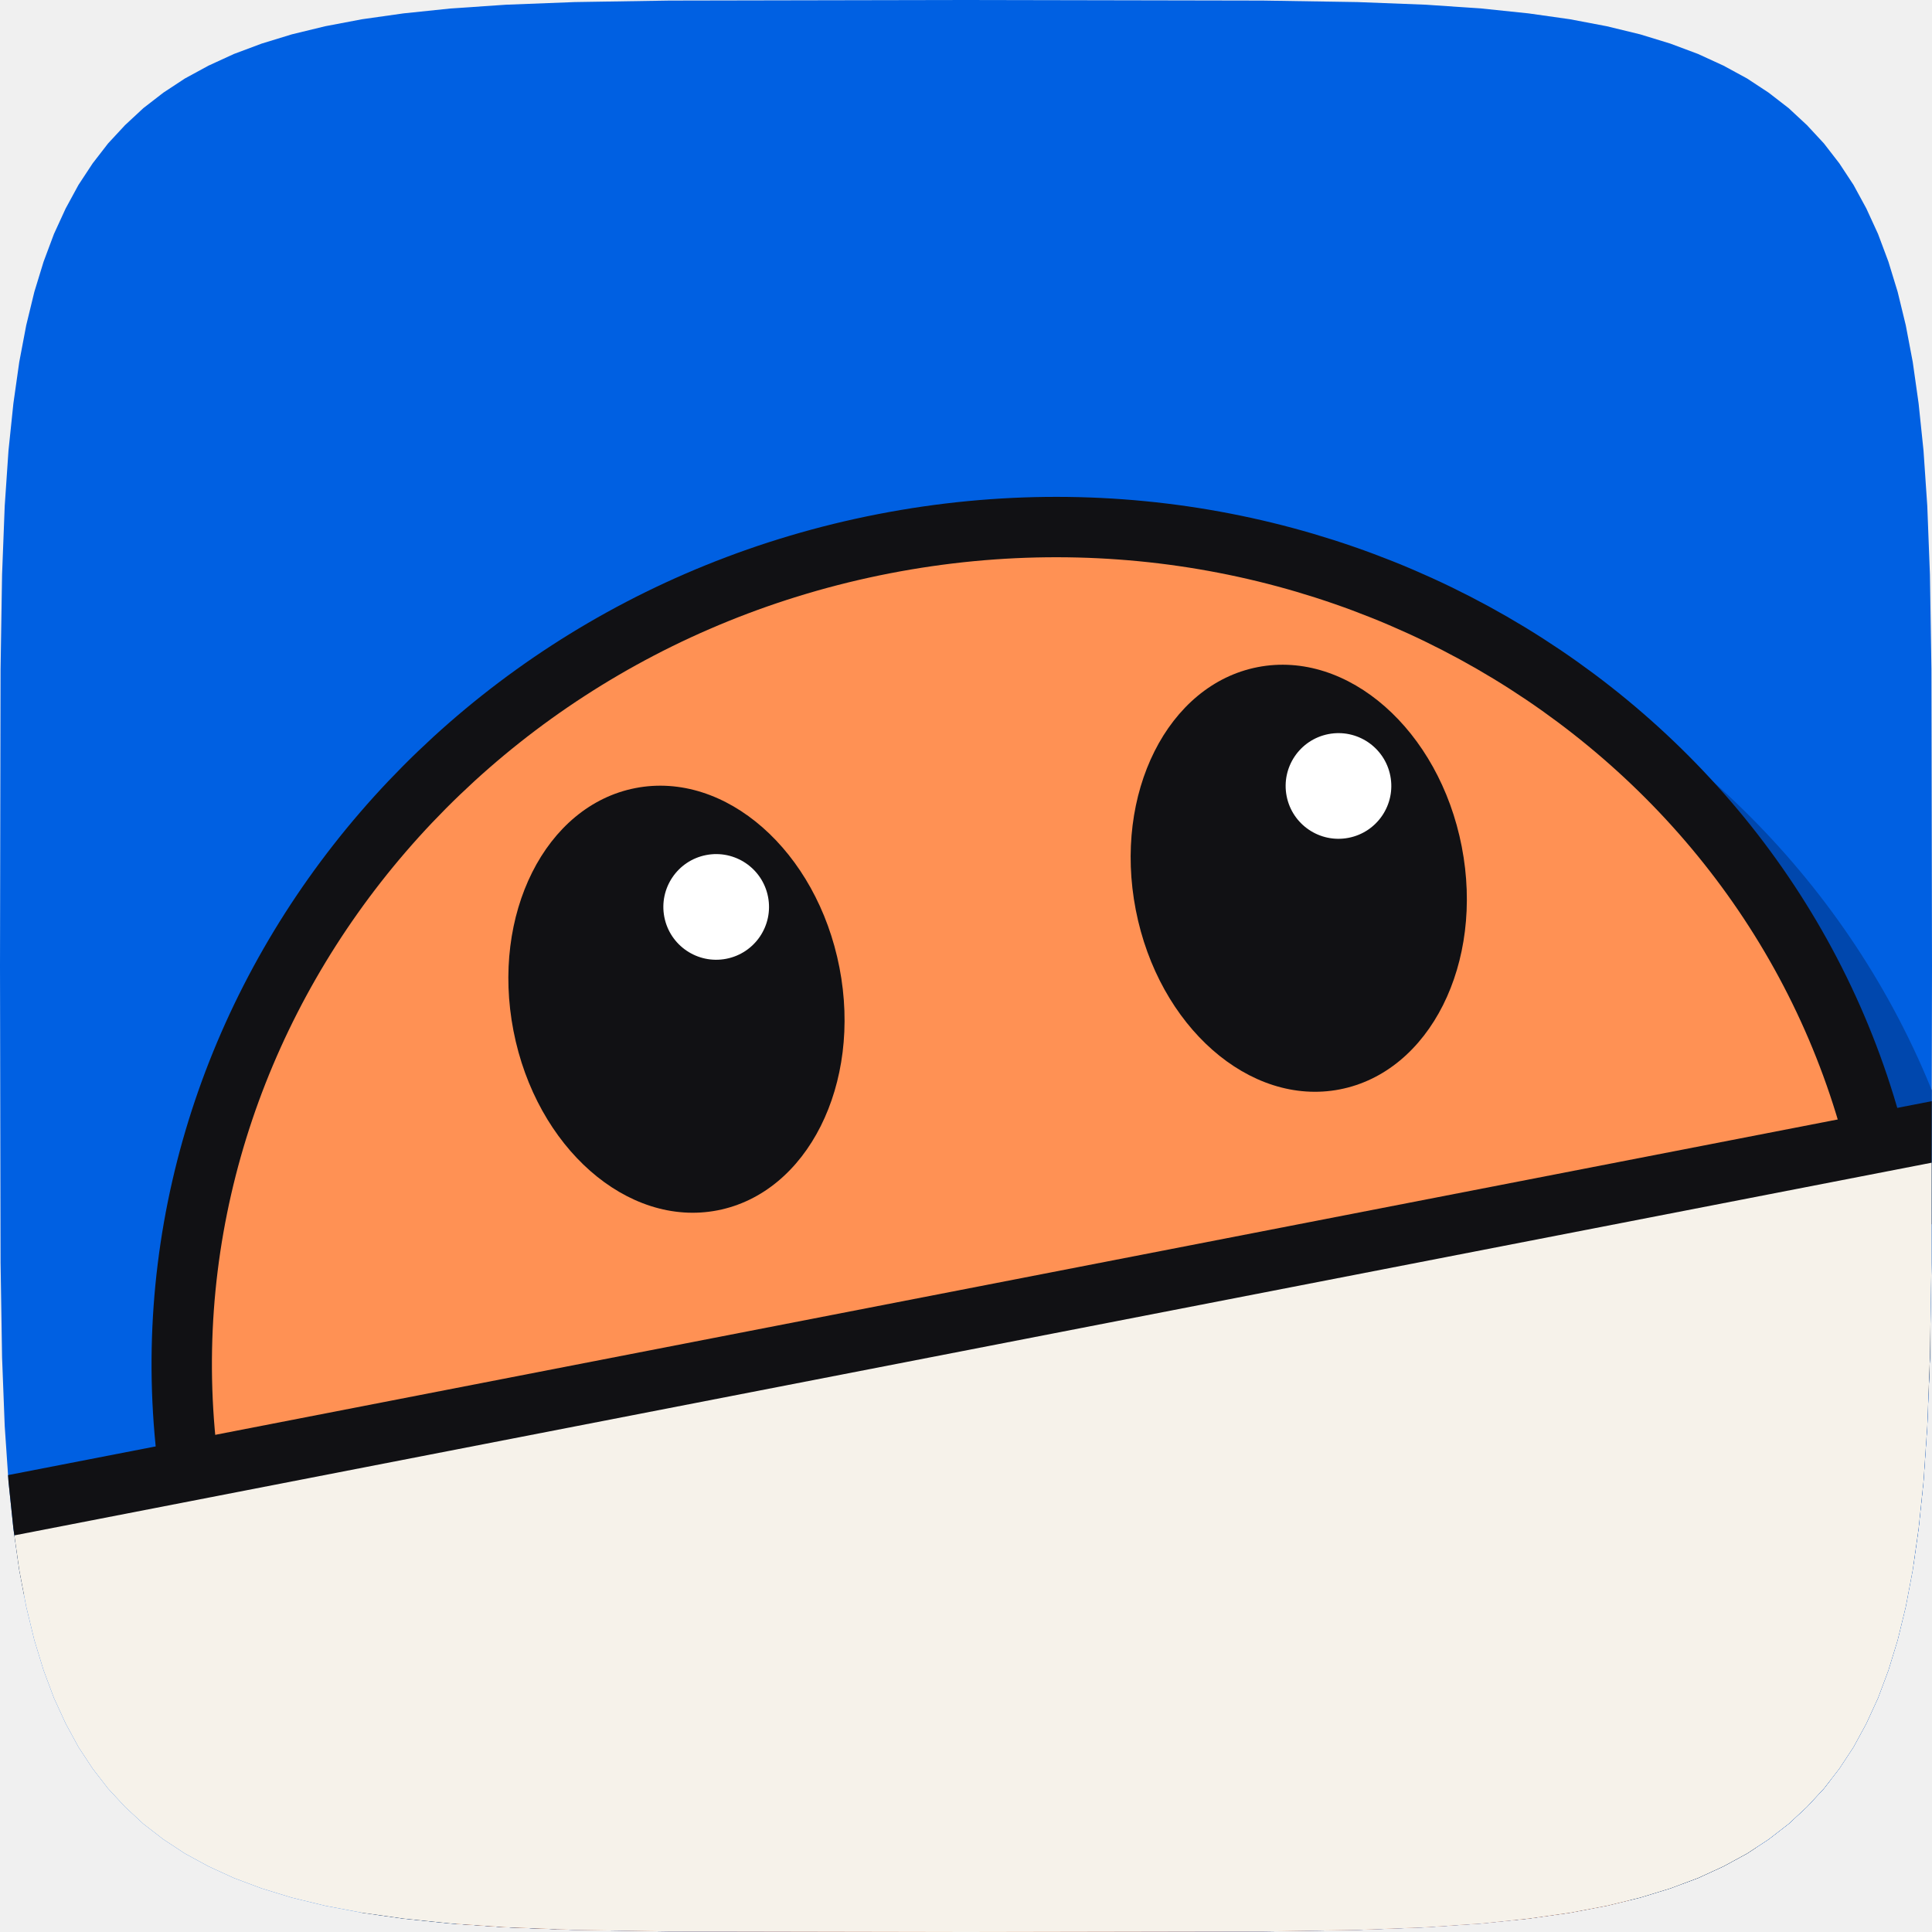
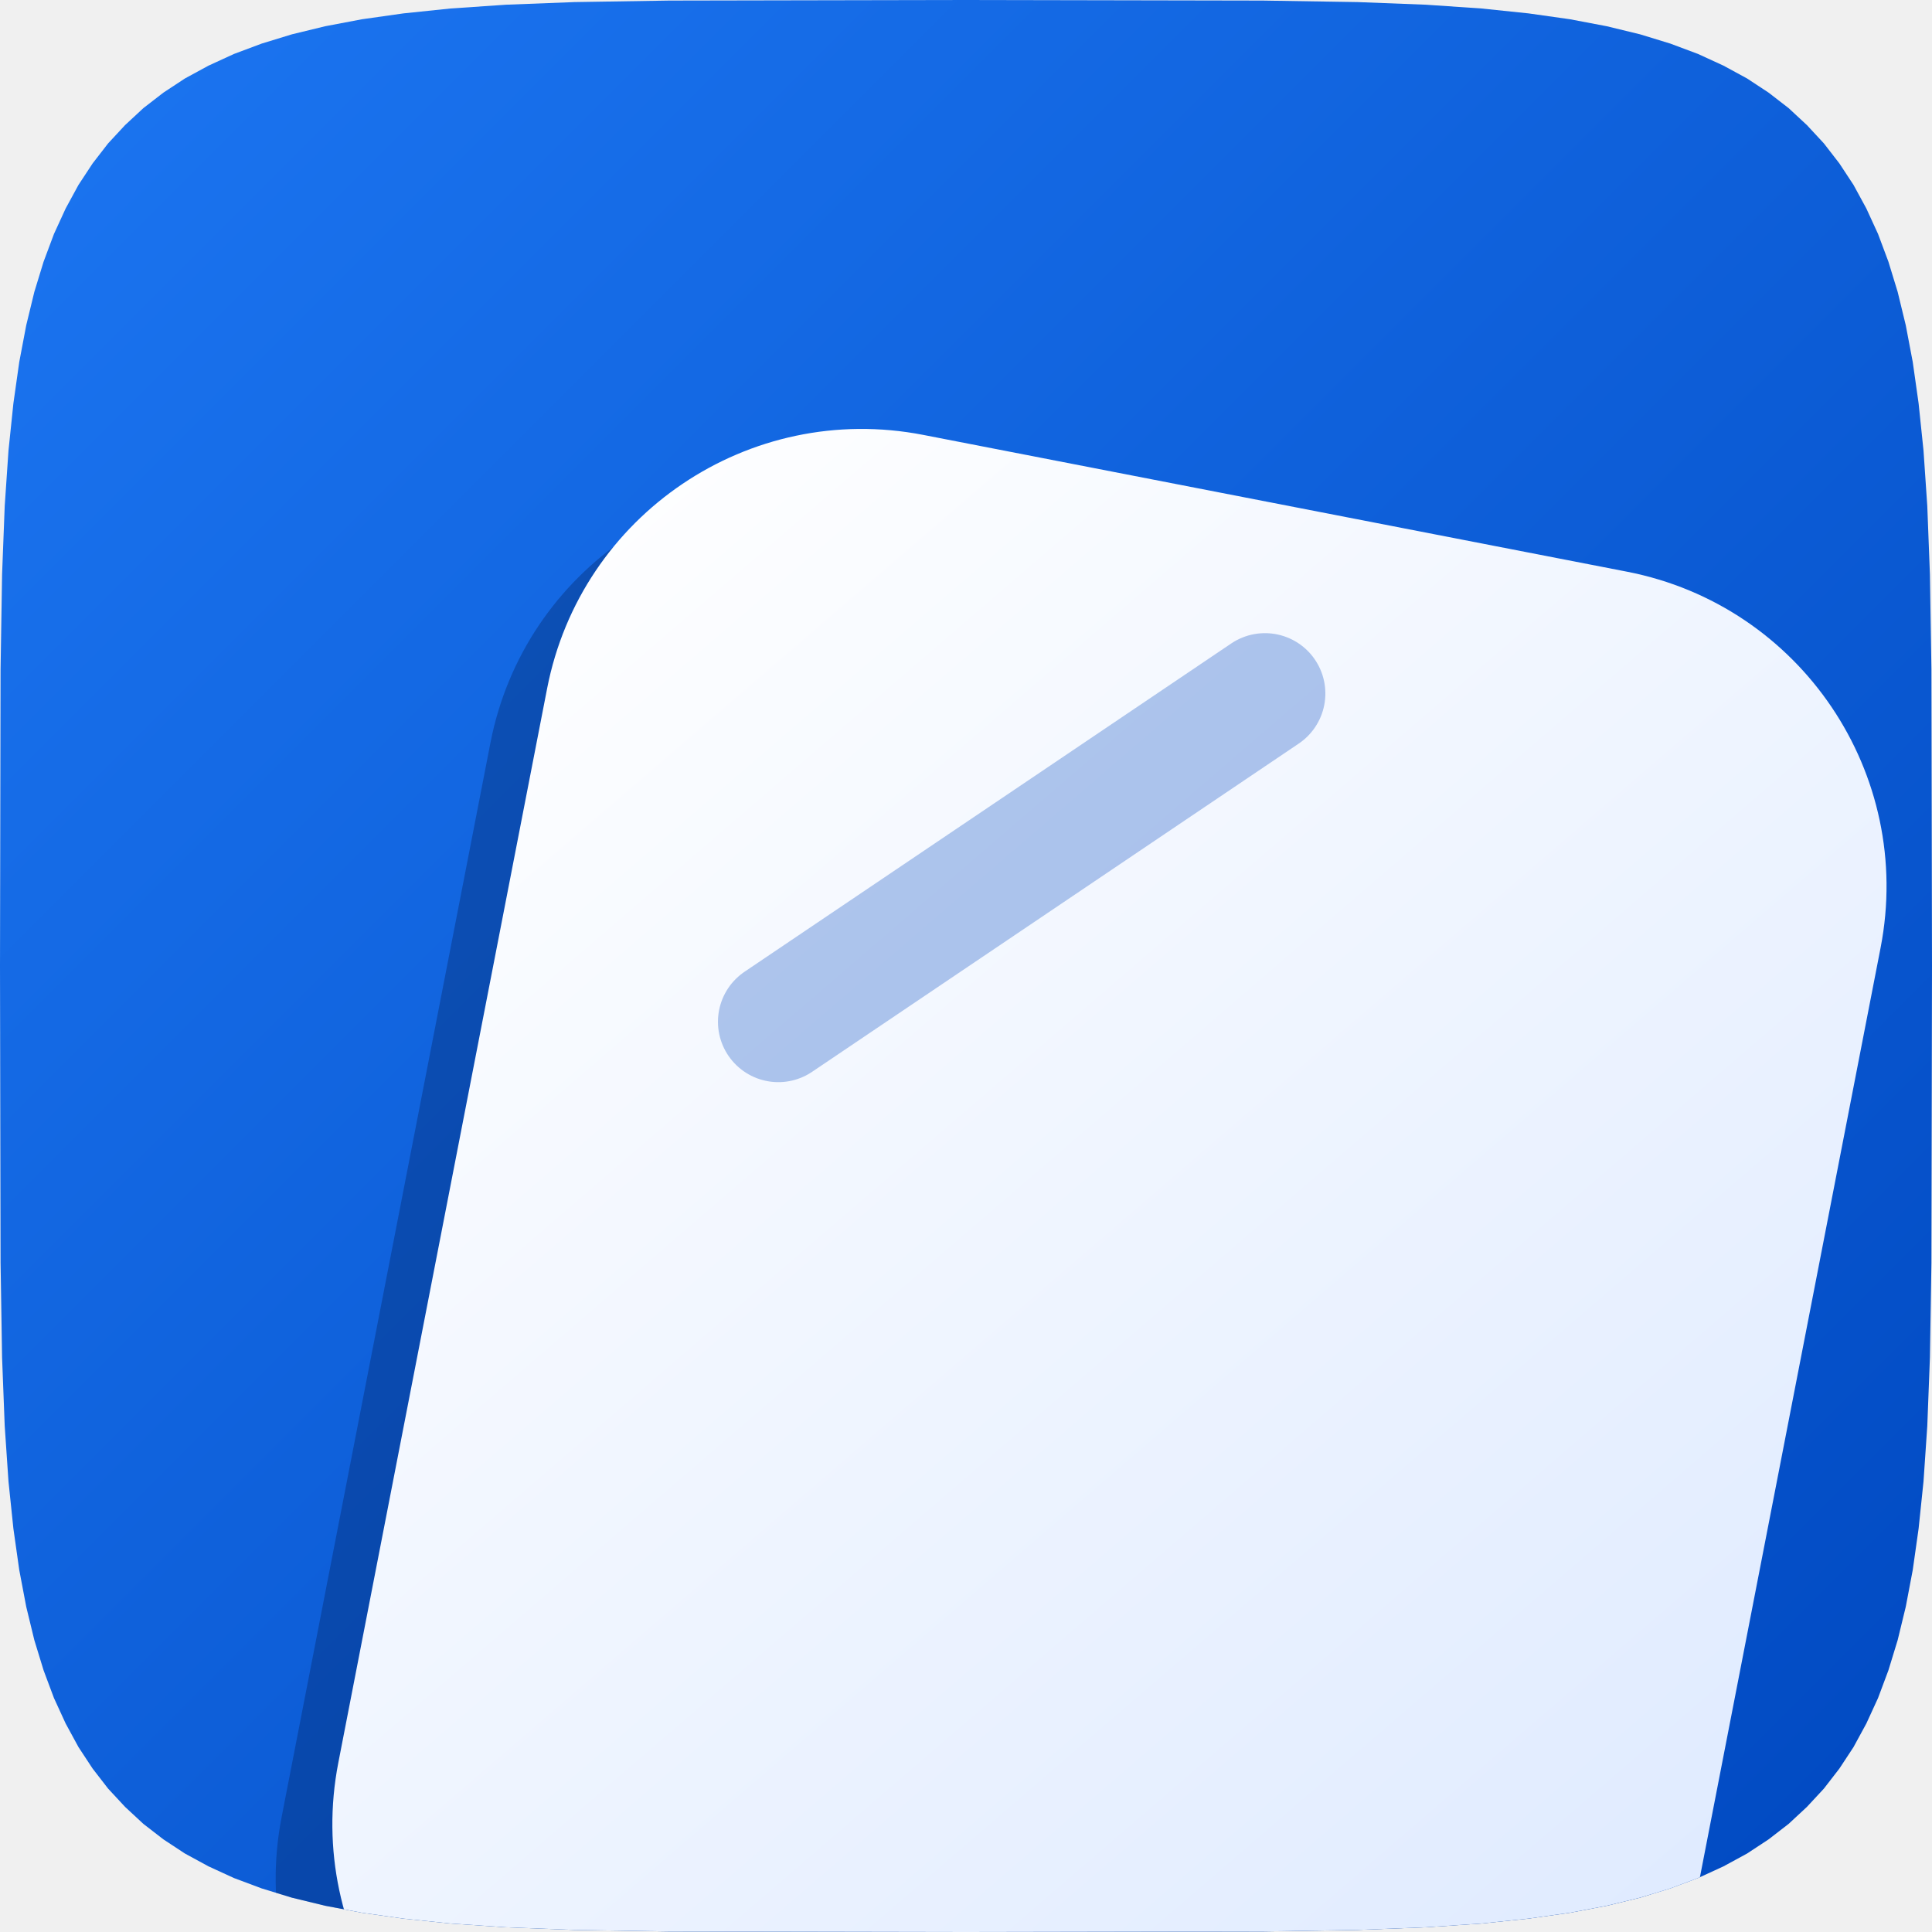
<svg xmlns="http://www.w3.org/2000/svg" width="32" height="32" viewBox="0 0 1024 1024">
  <clipPath id="sq">
    <path d="M1024 512L1023.7 669.3L1022.9 719.5L1021.5 755.8L1019.5 785.2L1016.9 810.2L1013.8 832.1L1010.1 851.6L1005.8 869.3L1000.9 885.3L995.4 900L989.2 913.5L982.4 926L974.9 937.4L966.7 948L957.7 957.7L948 966.7L937.4 974.9L926 982.4L913.5 989.2L900 995.4L885.3 1000.9L869.3 1005.8L851.6 1010.1L832.1 1013.8L810.2 1016.9L785.2 1019.5L755.8 1021.5L719.5 1022.9L669.3 1023.7L512 1024L354.7 1023.7L304.5 1022.9L268.2 1021.5L238.8 1019.5L213.8 1016.9L191.9 1013.8L172.4 1010.1L154.7 1005.8L138.7 1000.9L124 995.4L110.5 989.2L98 982.4L86.6 974.9L76 966.7L66.3 957.7L57.3 948L49.1 937.4L41.6 926L34.8 913.5L28.6 900L23.1 885.3L18.2 869.3L13.9 851.6L10.2 832.1L7.1 810.2L4.5 785.2L2.5 755.8L1.1 719.5L0.3 669.3L0 512L0.3 354.7L1.1 304.5L2.5 268.2L4.5 238.8L7.1 213.8L10.2 191.9L13.9 172.4L18.2 154.7L23.1 138.7L28.6 124L34.8 110.5L41.6 98L49.1 86.6L57.3 76L66.3 66.3L76 57.3L86.6 49.1L98 41.6L110.5 34.8L124 28.6L138.7 23.1L154.7 18.2L172.4 13.9L191.9 10.2L213.8 7.1L238.8 4.5L268.2 2.5L304.5 1.1L354.7 0.3L512 0L669.3 0.3L719.5 1.1L755.8 2.5L785.2 4.5L810.2 7.1L832.1 10.2L851.6 13.9L869.3 18.2L885.3 23.1L900 28.6L913.5 34.8L926 41.6L937.4 49.1L948 57.3L957.7 66.3L966.7 76L974.9 86.6L982.4 98L989.2 110.5L995.4 124L1000.9 138.7L1005.8 154.7L1010.1 172.4L1013.8 191.9L1016.9 213.8L1019.5 238.8L1021.5 268.2L1022.9 304.5L1023.7 354.7Z" />
  </clipPath>
+   <defs>
+     <linearGradient id="bg" x1="0" y1="0" x2="1" y2="1">
+       <stop offset="0" stop-color="#1c76f2" />
+       <stop offset="1" stop-color="#0048c0" />
+     </linearGradient>
+     <linearGradient id="pane" x1="0" y1="0" x2="1" y2="1">
+       <stop offset="0" stop-color="#ffffff" />
+       <stop offset="1" stop-color="#dbe8ff" />
+     </linearGradient>
+   </defs>
  <g clip-path="url(#sq)">
-     <rect width="1024" height="1024" fill="#0060e2" />
-     <g transform="rotate(-11 512 512)">
-       <g transform="translate(26 38)">
-         <ellipse cx="512" cy="720" rx="440" ry="420" fill="#0047ad" stroke="#0047ad" stroke-width="64" />
-       </g>
-       <ellipse cx="512" cy="720" rx="440" ry="420" fill="#ff9154" stroke="#111114" stroke-width="64" stroke-linejoin="round" paint-order="stroke" />
-       <ellipse cx="358" cy="500" rx="88" ry="114" fill="#111114" />
-       <circle cx="388" cy="456" r="28" fill="#fff" />
-       <ellipse cx="694" cy="500" rx="88" ry="114" fill="#111114" />
-       <circle cx="724" cy="456" r="28" fill="#fff" />
-       <rect x="-400" y="712" width="1800" height="900" rx="120" fill="#f6f2ea" stroke="#111114" stroke-width="64" stroke-linejoin="round" paint-order="stroke" />
+     <rect width="1024" height="1024" fill="url(#bg)" />
+     <g transform="rotate(11 512 512)">
+       <rect x="266" y="240" width="720" height="920" rx="170" fill="#00205c" fill-opacity=".35" transform="translate(-24 34)" />
+       <rect x="266" y="240" width="720" height="920" rx="170" fill="url(#pane)" />
+       <path d="M420 560 640 340" stroke="#0048c0" stroke-opacity=".3" stroke-width="64" stroke-linecap="round" fill="none" />
    </g>
  </g>
</svg>
